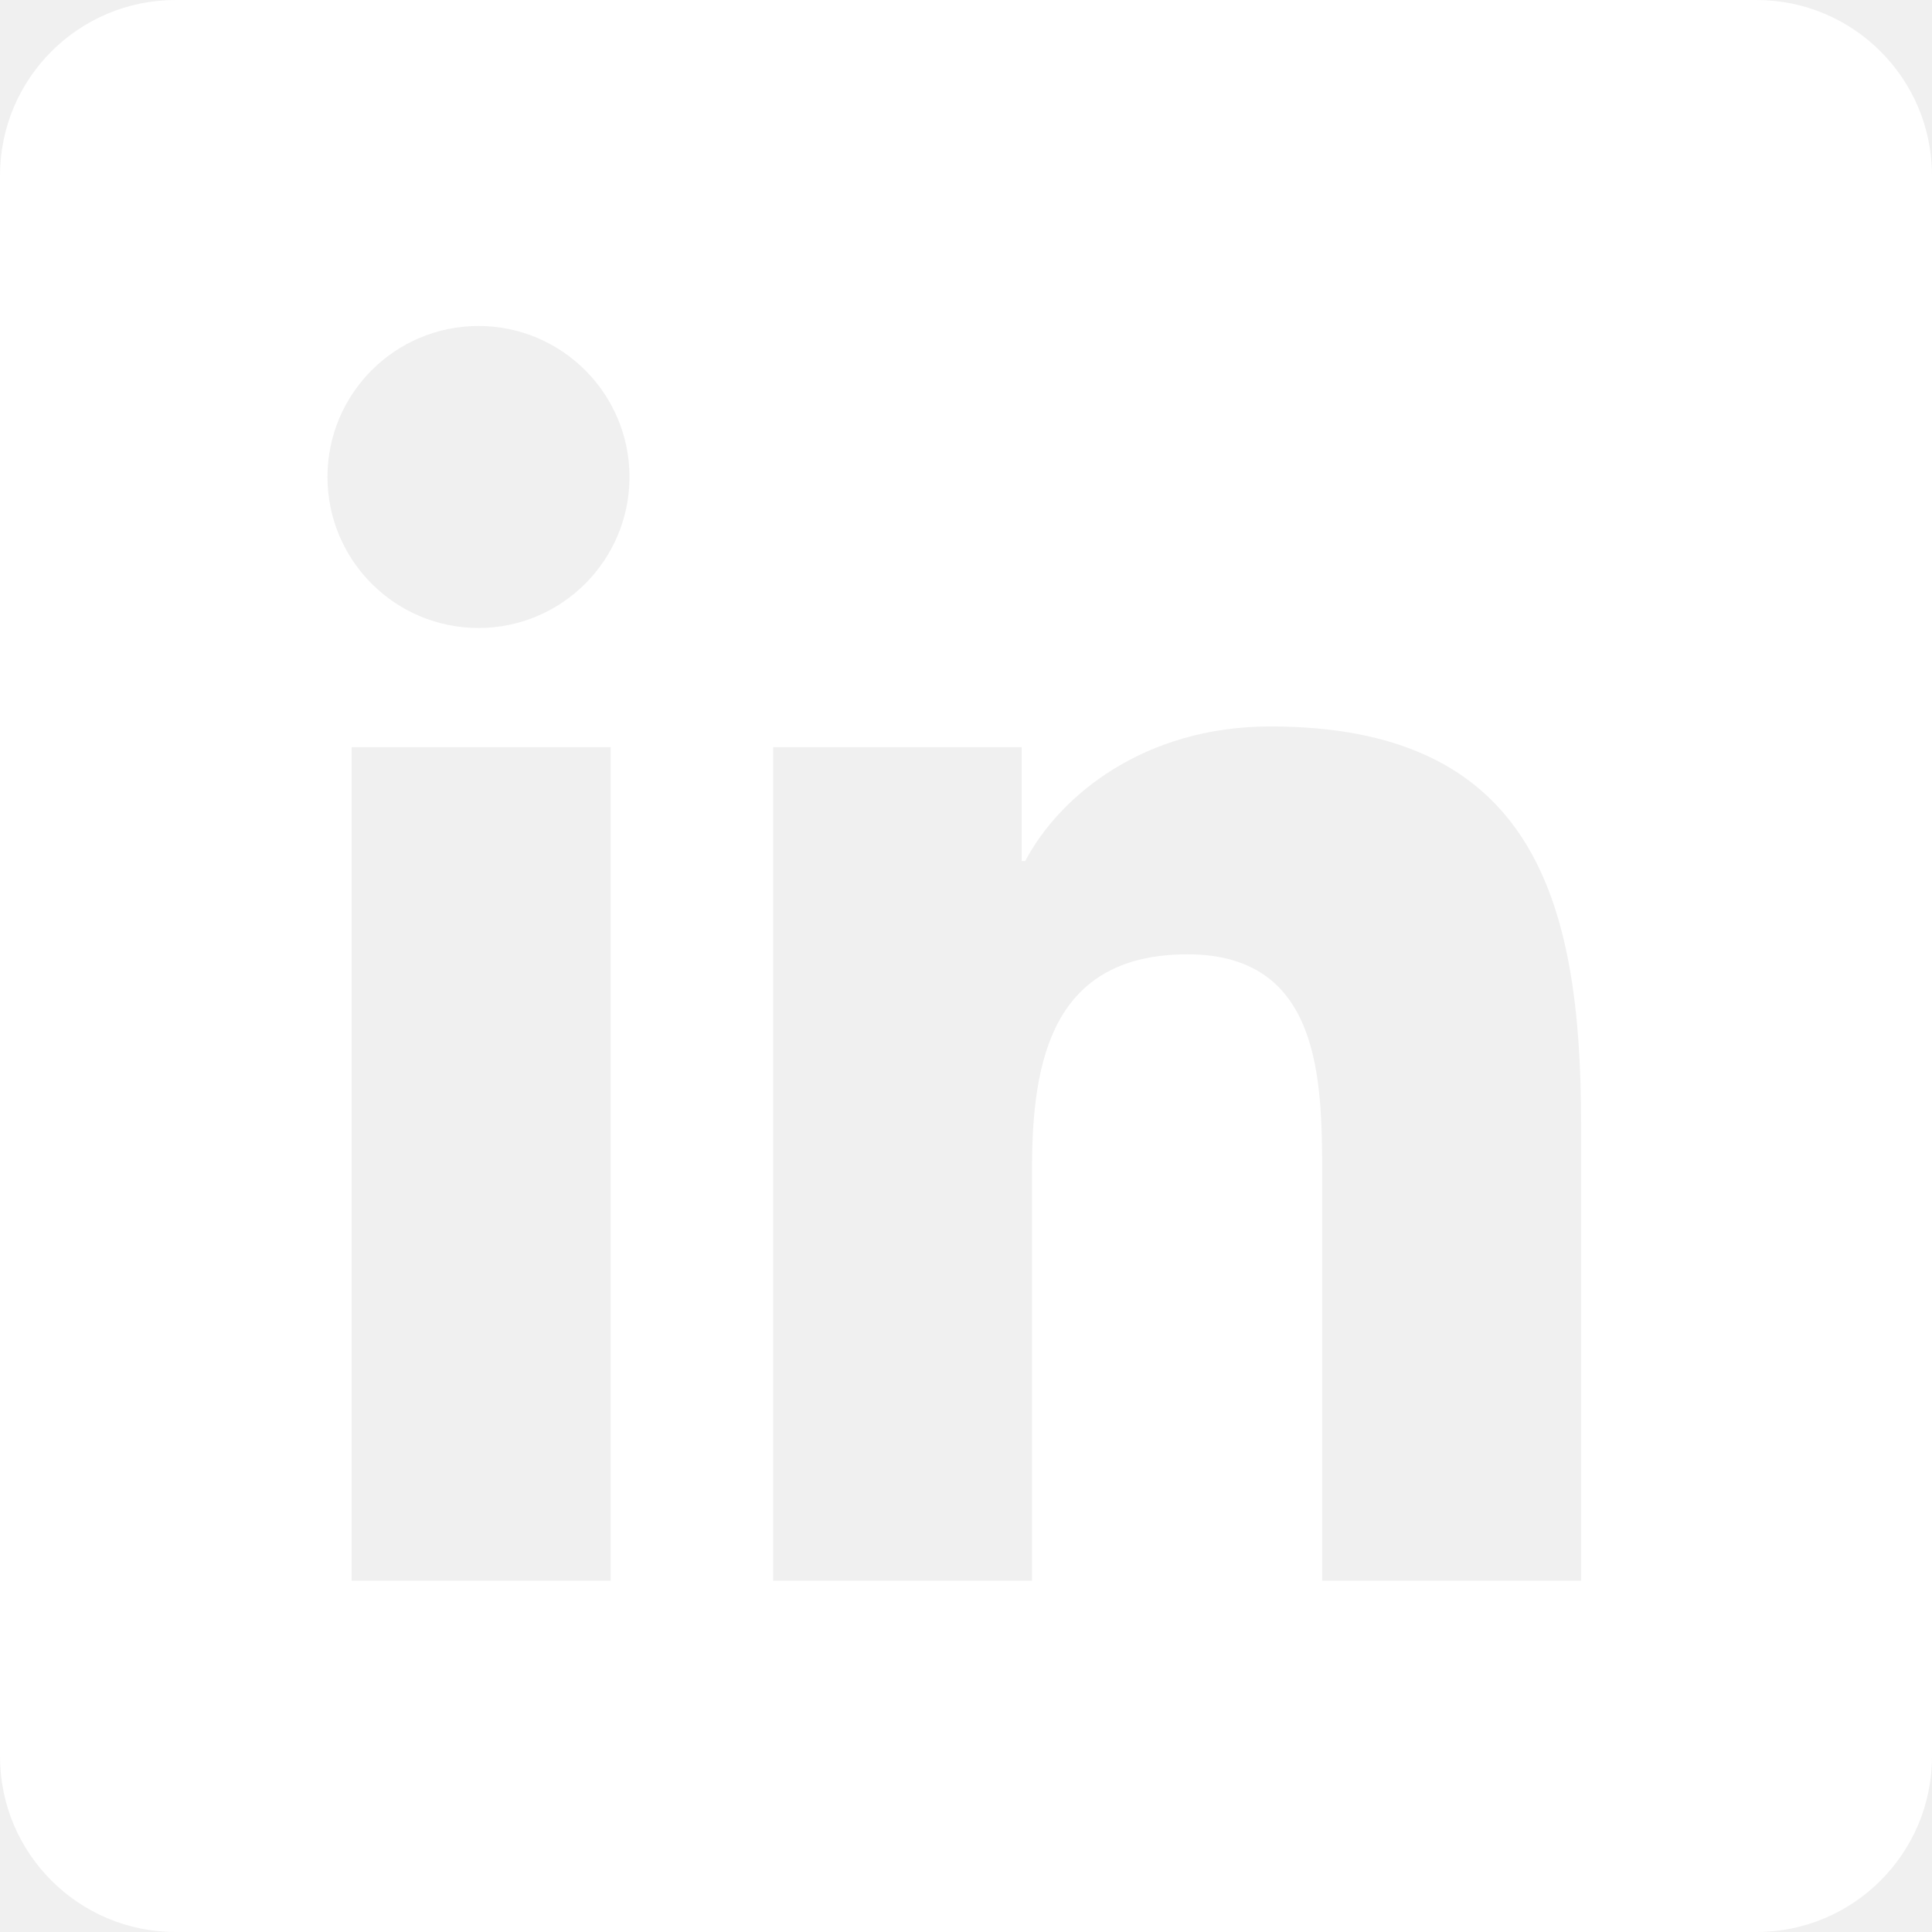
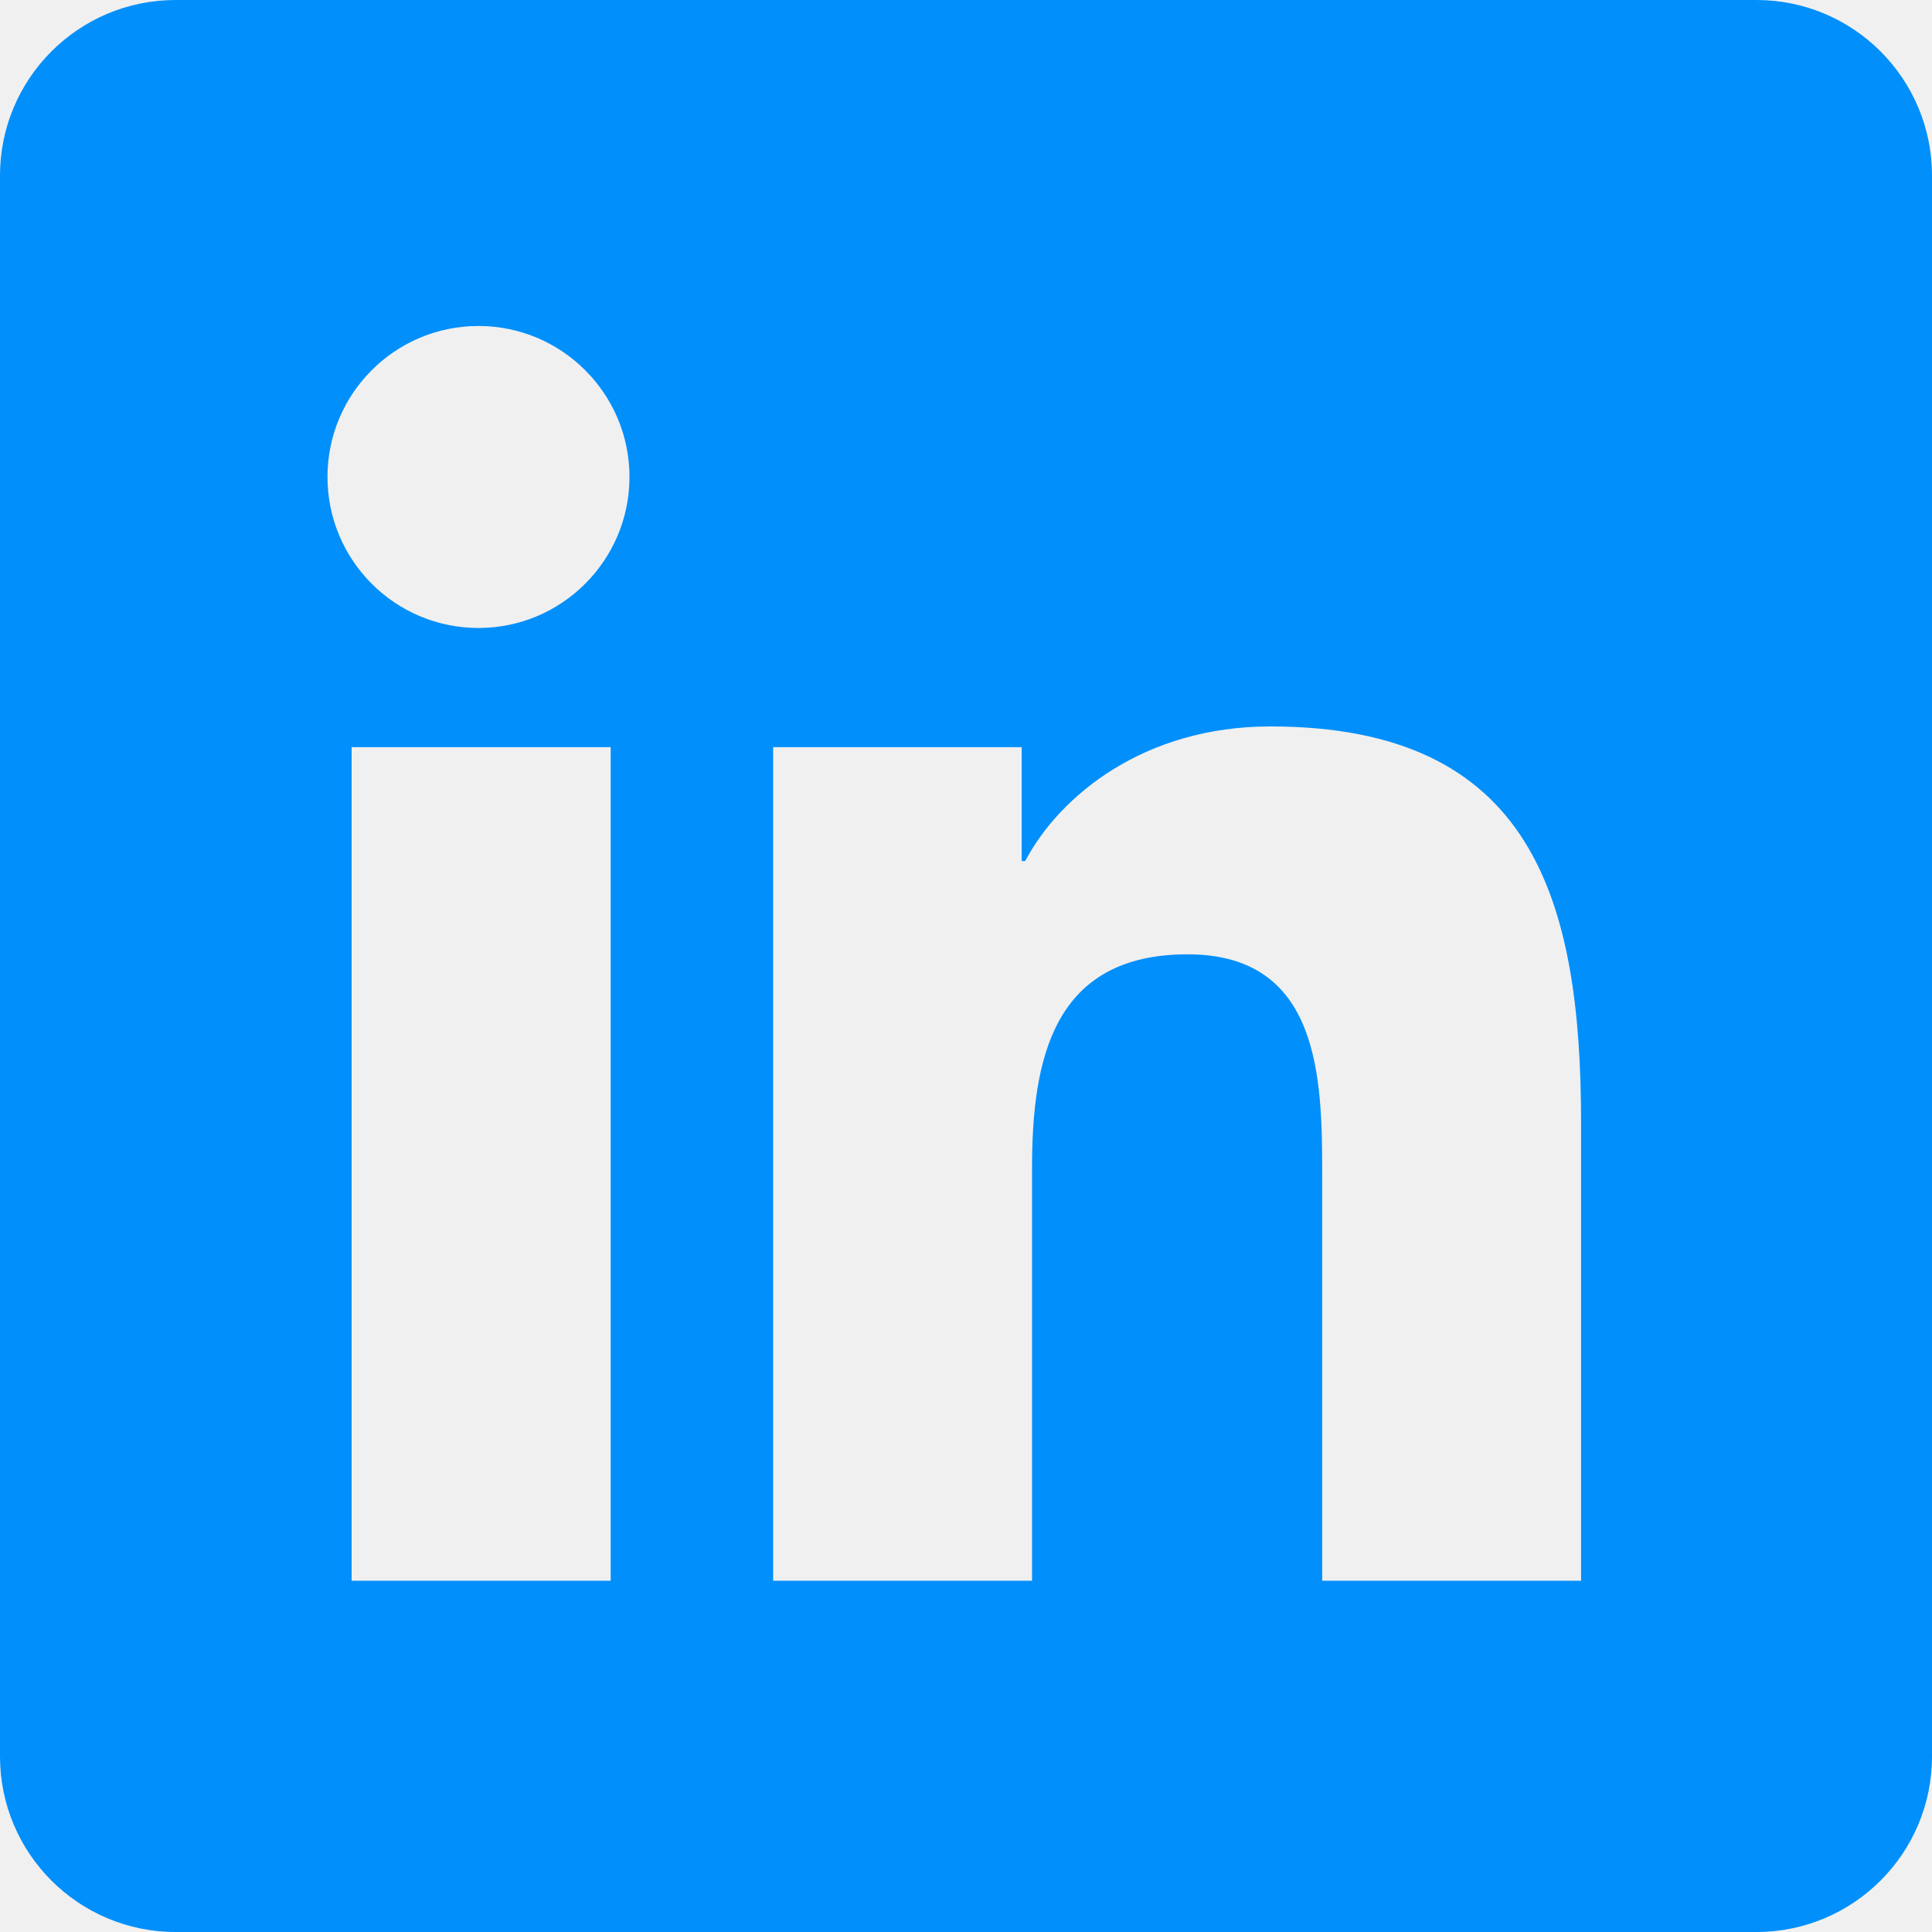
- <svg xmlns="http://www.w3.org/2000/svg" width="90" height="90" viewBox="0 0 90 90" fill="none">
-   <path d="M81.818 0H8.182C3.661 0 0 3.661 0 8.182V81.818C0 86.339 3.661 90 8.182 90H81.818C86.339 90 90 86.339 90 81.818V8.182C90 3.661 86.339 0 81.818 0ZM28.448 73.636H16.38V34.806H28.448V73.636ZM22.291 29.254C18.401 29.254 15.255 26.1 15.255 22.218C15.255 18.335 18.405 15.185 22.291 15.185C26.169 15.185 29.324 18.34 29.324 22.218C29.324 26.1 26.169 29.254 22.291 29.254ZM73.653 73.636H61.593V54.753C61.593 50.249 61.511 44.456 55.321 44.456C49.042 44.456 48.076 49.361 48.076 54.425V73.636H36.016V34.806H47.594V40.111H47.757C49.369 37.059 53.304 33.84 59.175 33.84C71.394 33.84 73.653 41.883 73.653 52.339V73.636V73.636Z" fill="white" />
+ <svg xmlns="http://www.w3.org/2000/svg" width="90" height="90" viewBox="0 0 90 90" fill="#008ffb">
+   <path d="M81.818 0H8.182C3.661 0 0 3.661 0 8.182V81.818C0 86.339 3.661 90 8.182 90H81.818C86.339 90 90 86.339 90 81.818V8.182C90 3.661 86.339 0 81.818 0ZM28.448 73.636H16.38V34.806H28.448V73.636ZM22.291 29.254C18.401 29.254 15.255 26.1 15.255 22.218C15.255 18.335 18.405 15.185 22.291 15.185C26.169 15.185 29.324 18.34 29.324 22.218C29.324 26.1 26.169 29.254 22.291 29.254ZM73.653 73.636H61.593V54.753C61.593 50.249 61.511 44.456 55.321 44.456C49.042 44.456 48.076 49.361 48.076 54.425V73.636H36.016V34.806H47.594V40.111H47.757C49.369 37.059 53.304 33.84 59.175 33.84C71.394 33.84 73.653 41.883 73.653 52.339V73.636V73.636Z" />
</svg>
